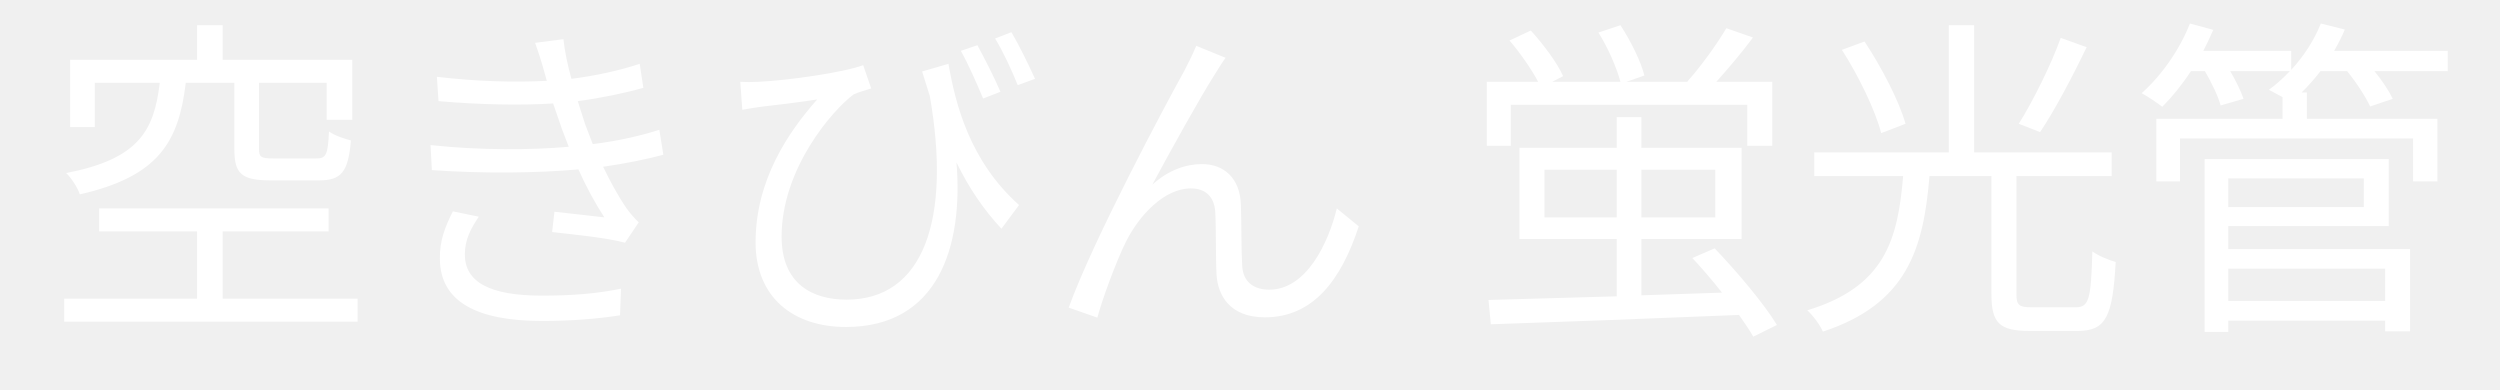
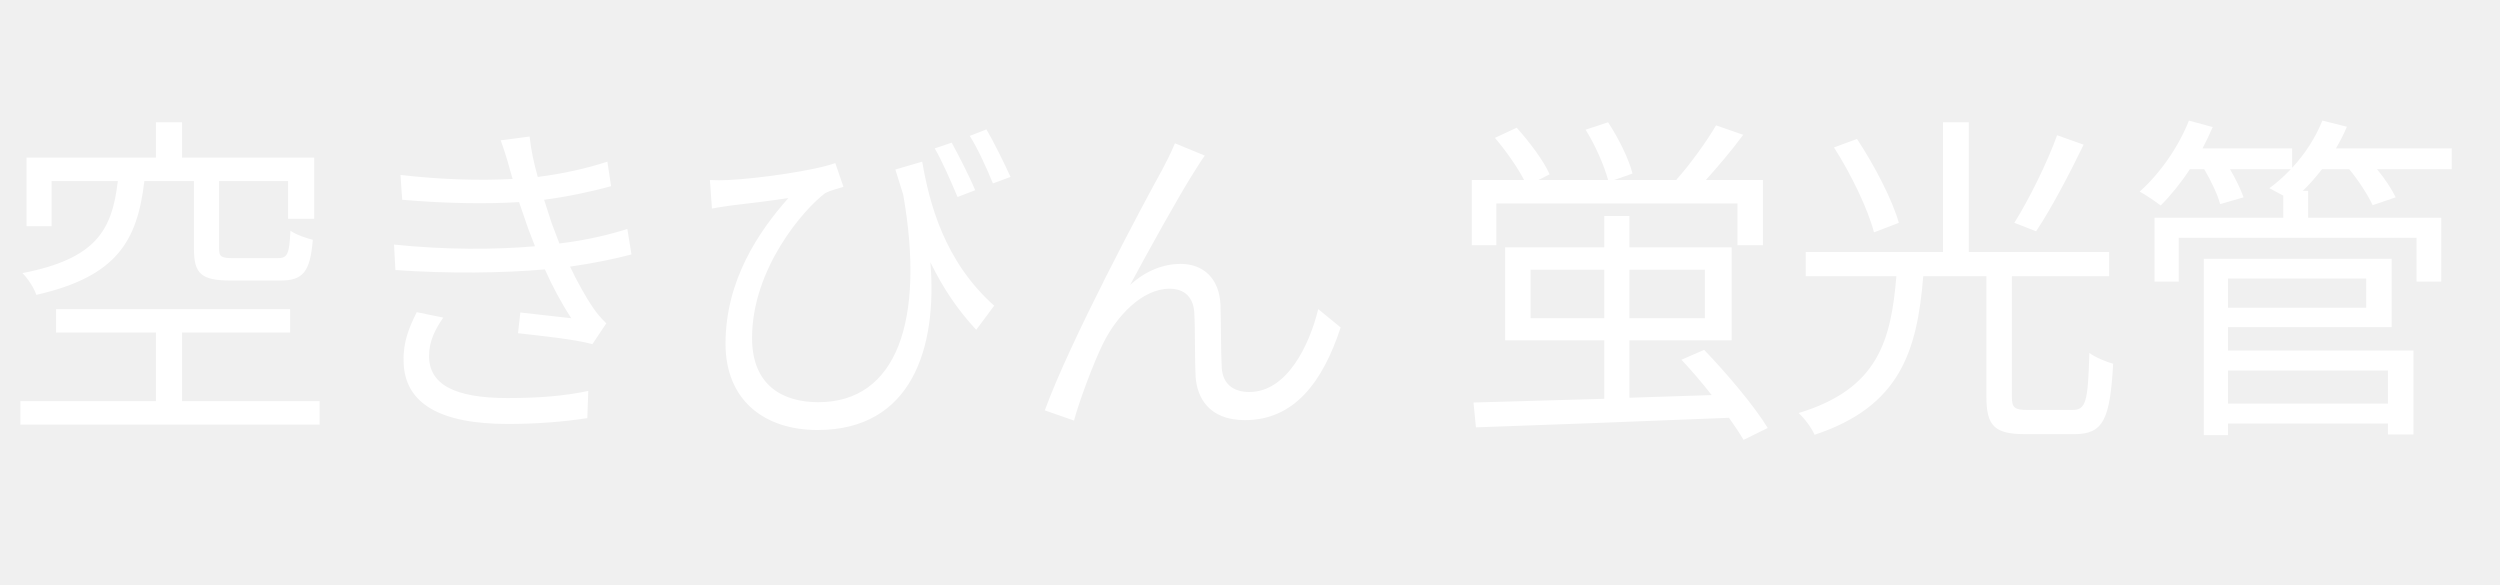
- <svg xmlns="http://www.w3.org/2000/svg" width="623" height="97" overflow="hidden">
+ <svg xmlns="http://www.w3.org/2000/svg" width="368" height="86" overflow="hidden">
  <defs>
    <clipPath id="clip0">
-       <rect x="2093" y="96" width="623" height="97" />
+       <rect x="990" y="86" width="368" height="86" />
    </clipPath>
  </defs>
-   <g clip-path="url(#clip0)" transform="translate(-2093 -96)">
-     <text fill="#FFFFFF" font-family="Yu Gothic,Yu Gothic_MSFontService,sans-serif" font-weight="400" font-size="83" transform="matrix(1 0 0 1 2104.01 172)">空きびん<tspan font-size="83" x="353.535" y="0">蛍光管</tspan>
+   <g clip-path="url(#clip0)" transform="translate(-990 -86)">
+     <text fill="#FFFFFF" font-family="Yu Gothic,Yu Gothic_MSFontService,sans-serif" font-weight="400" font-size="50" transform="matrix(1 0 0 1 990 146)">空きびん<tspan font-size="50" x="213.056" y="0">蛍光管</tspan>
    </text>
  </g>
</svg>
